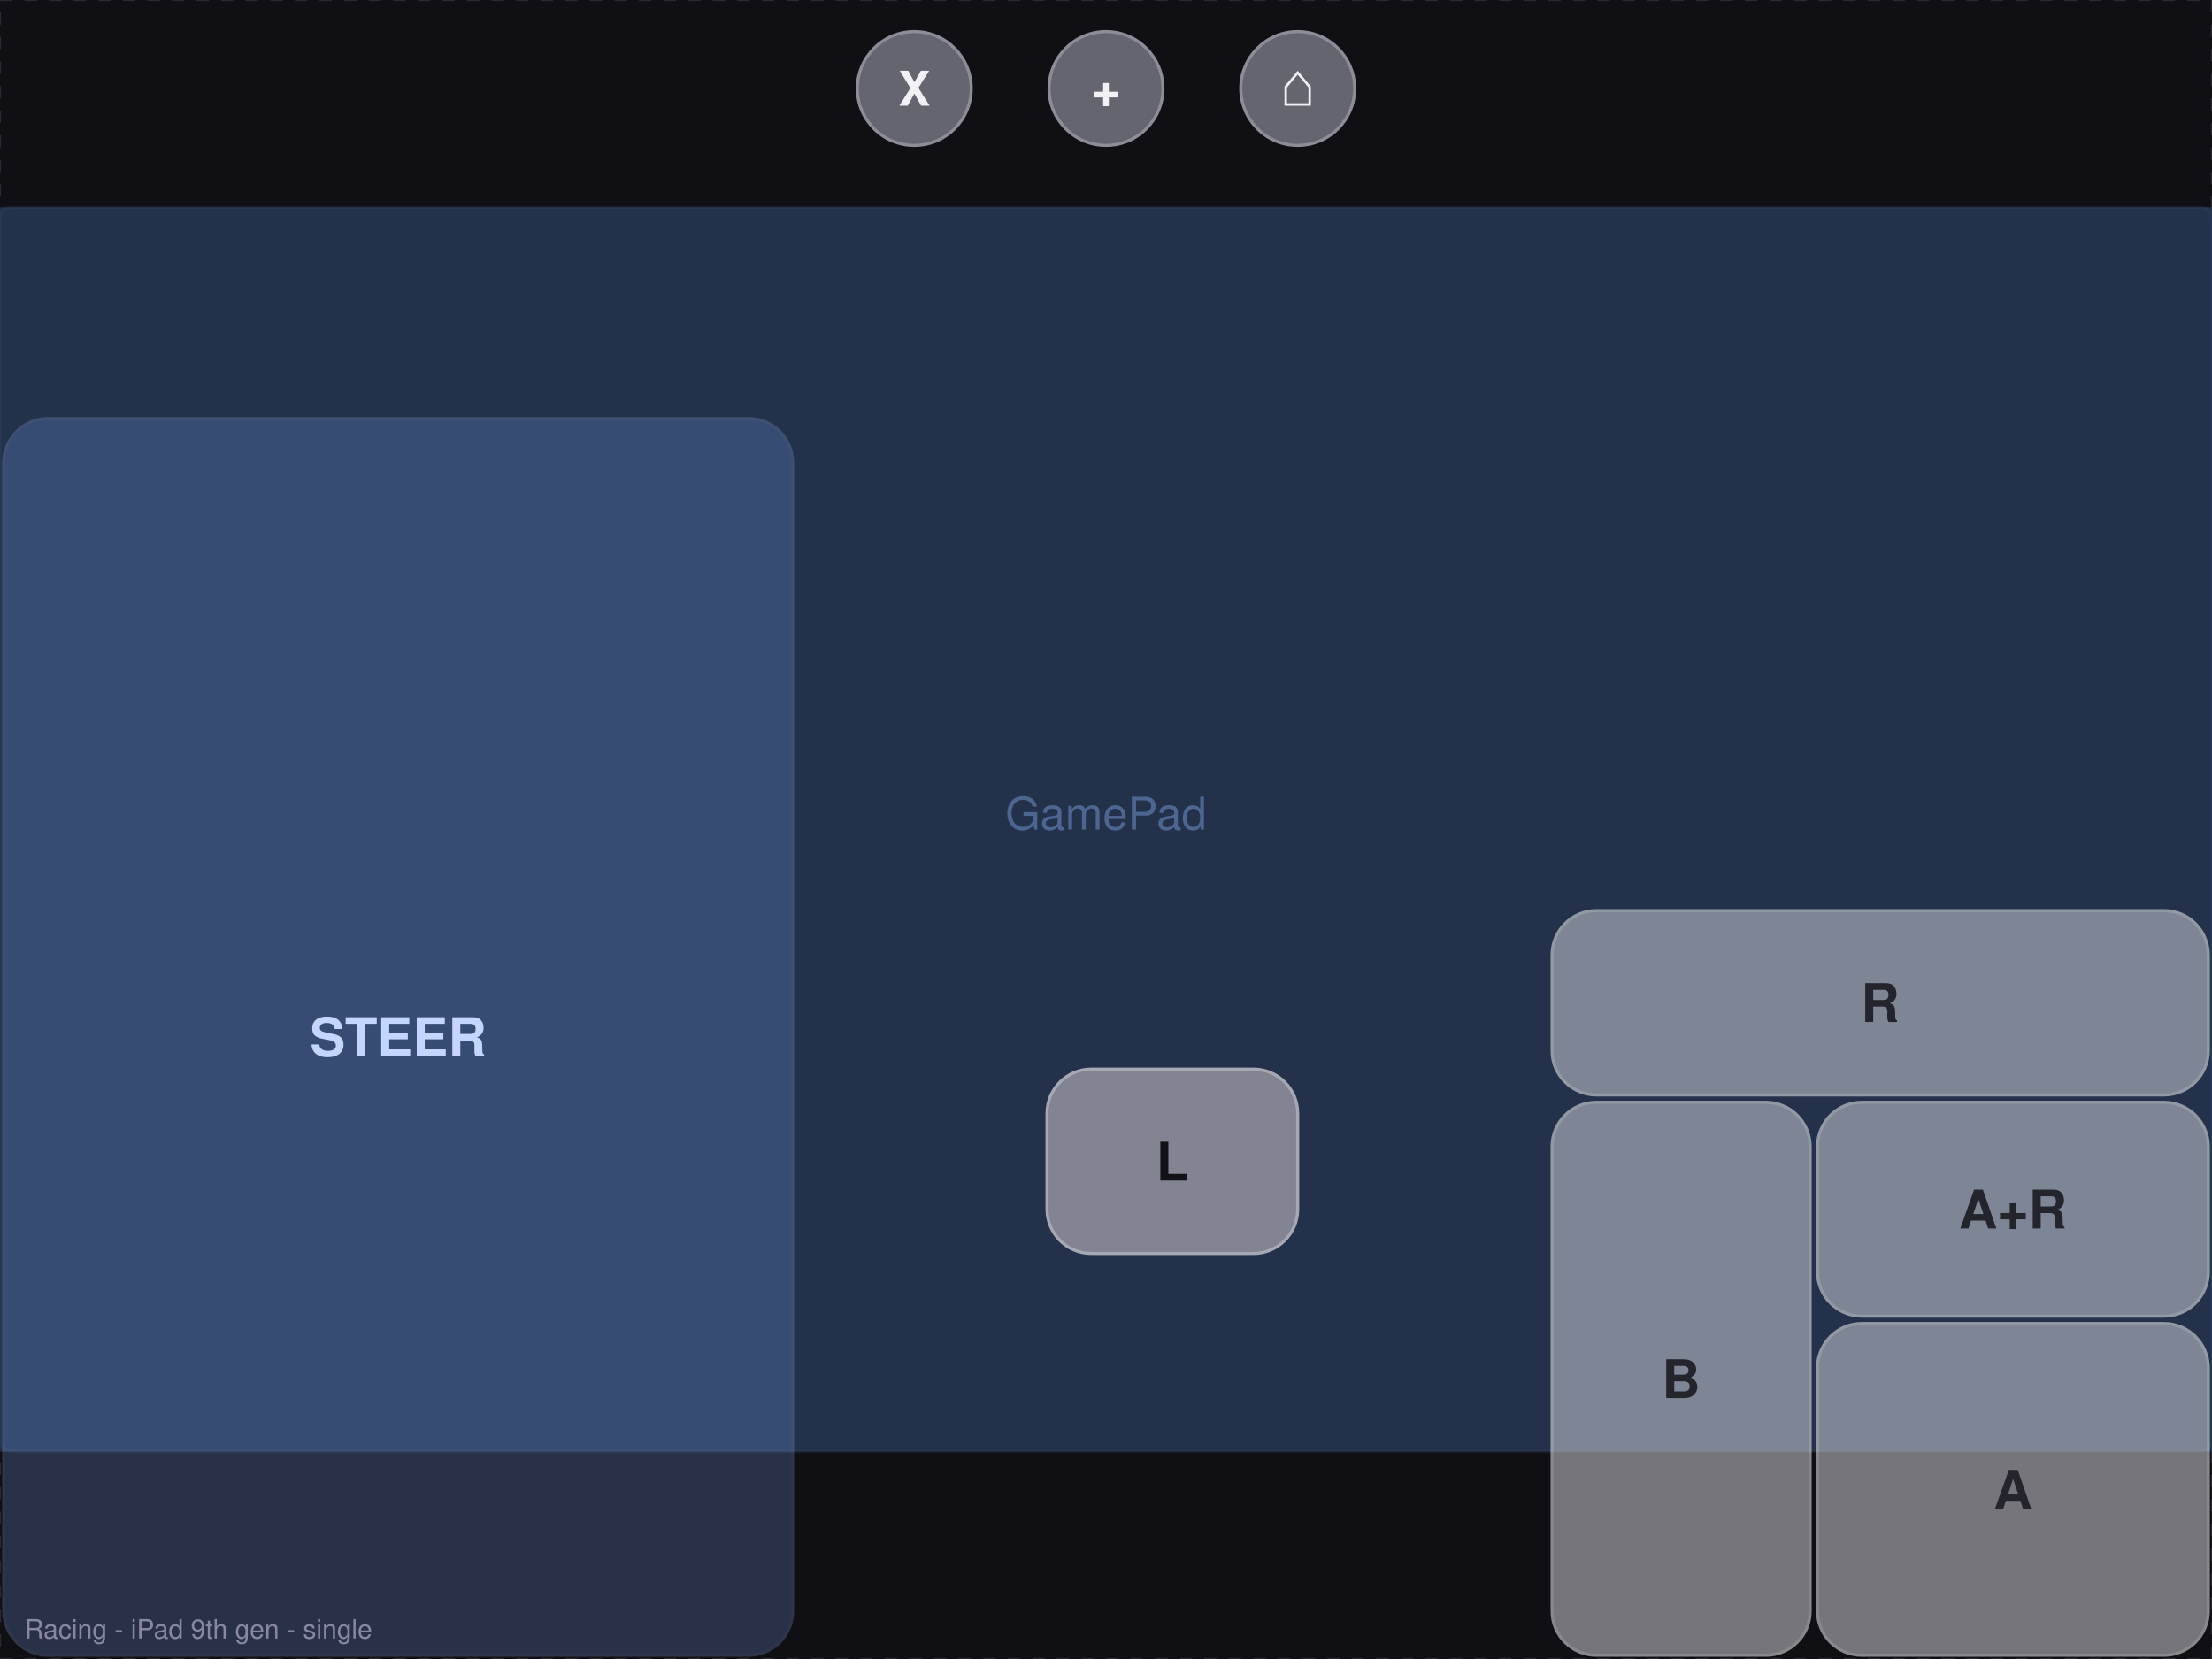
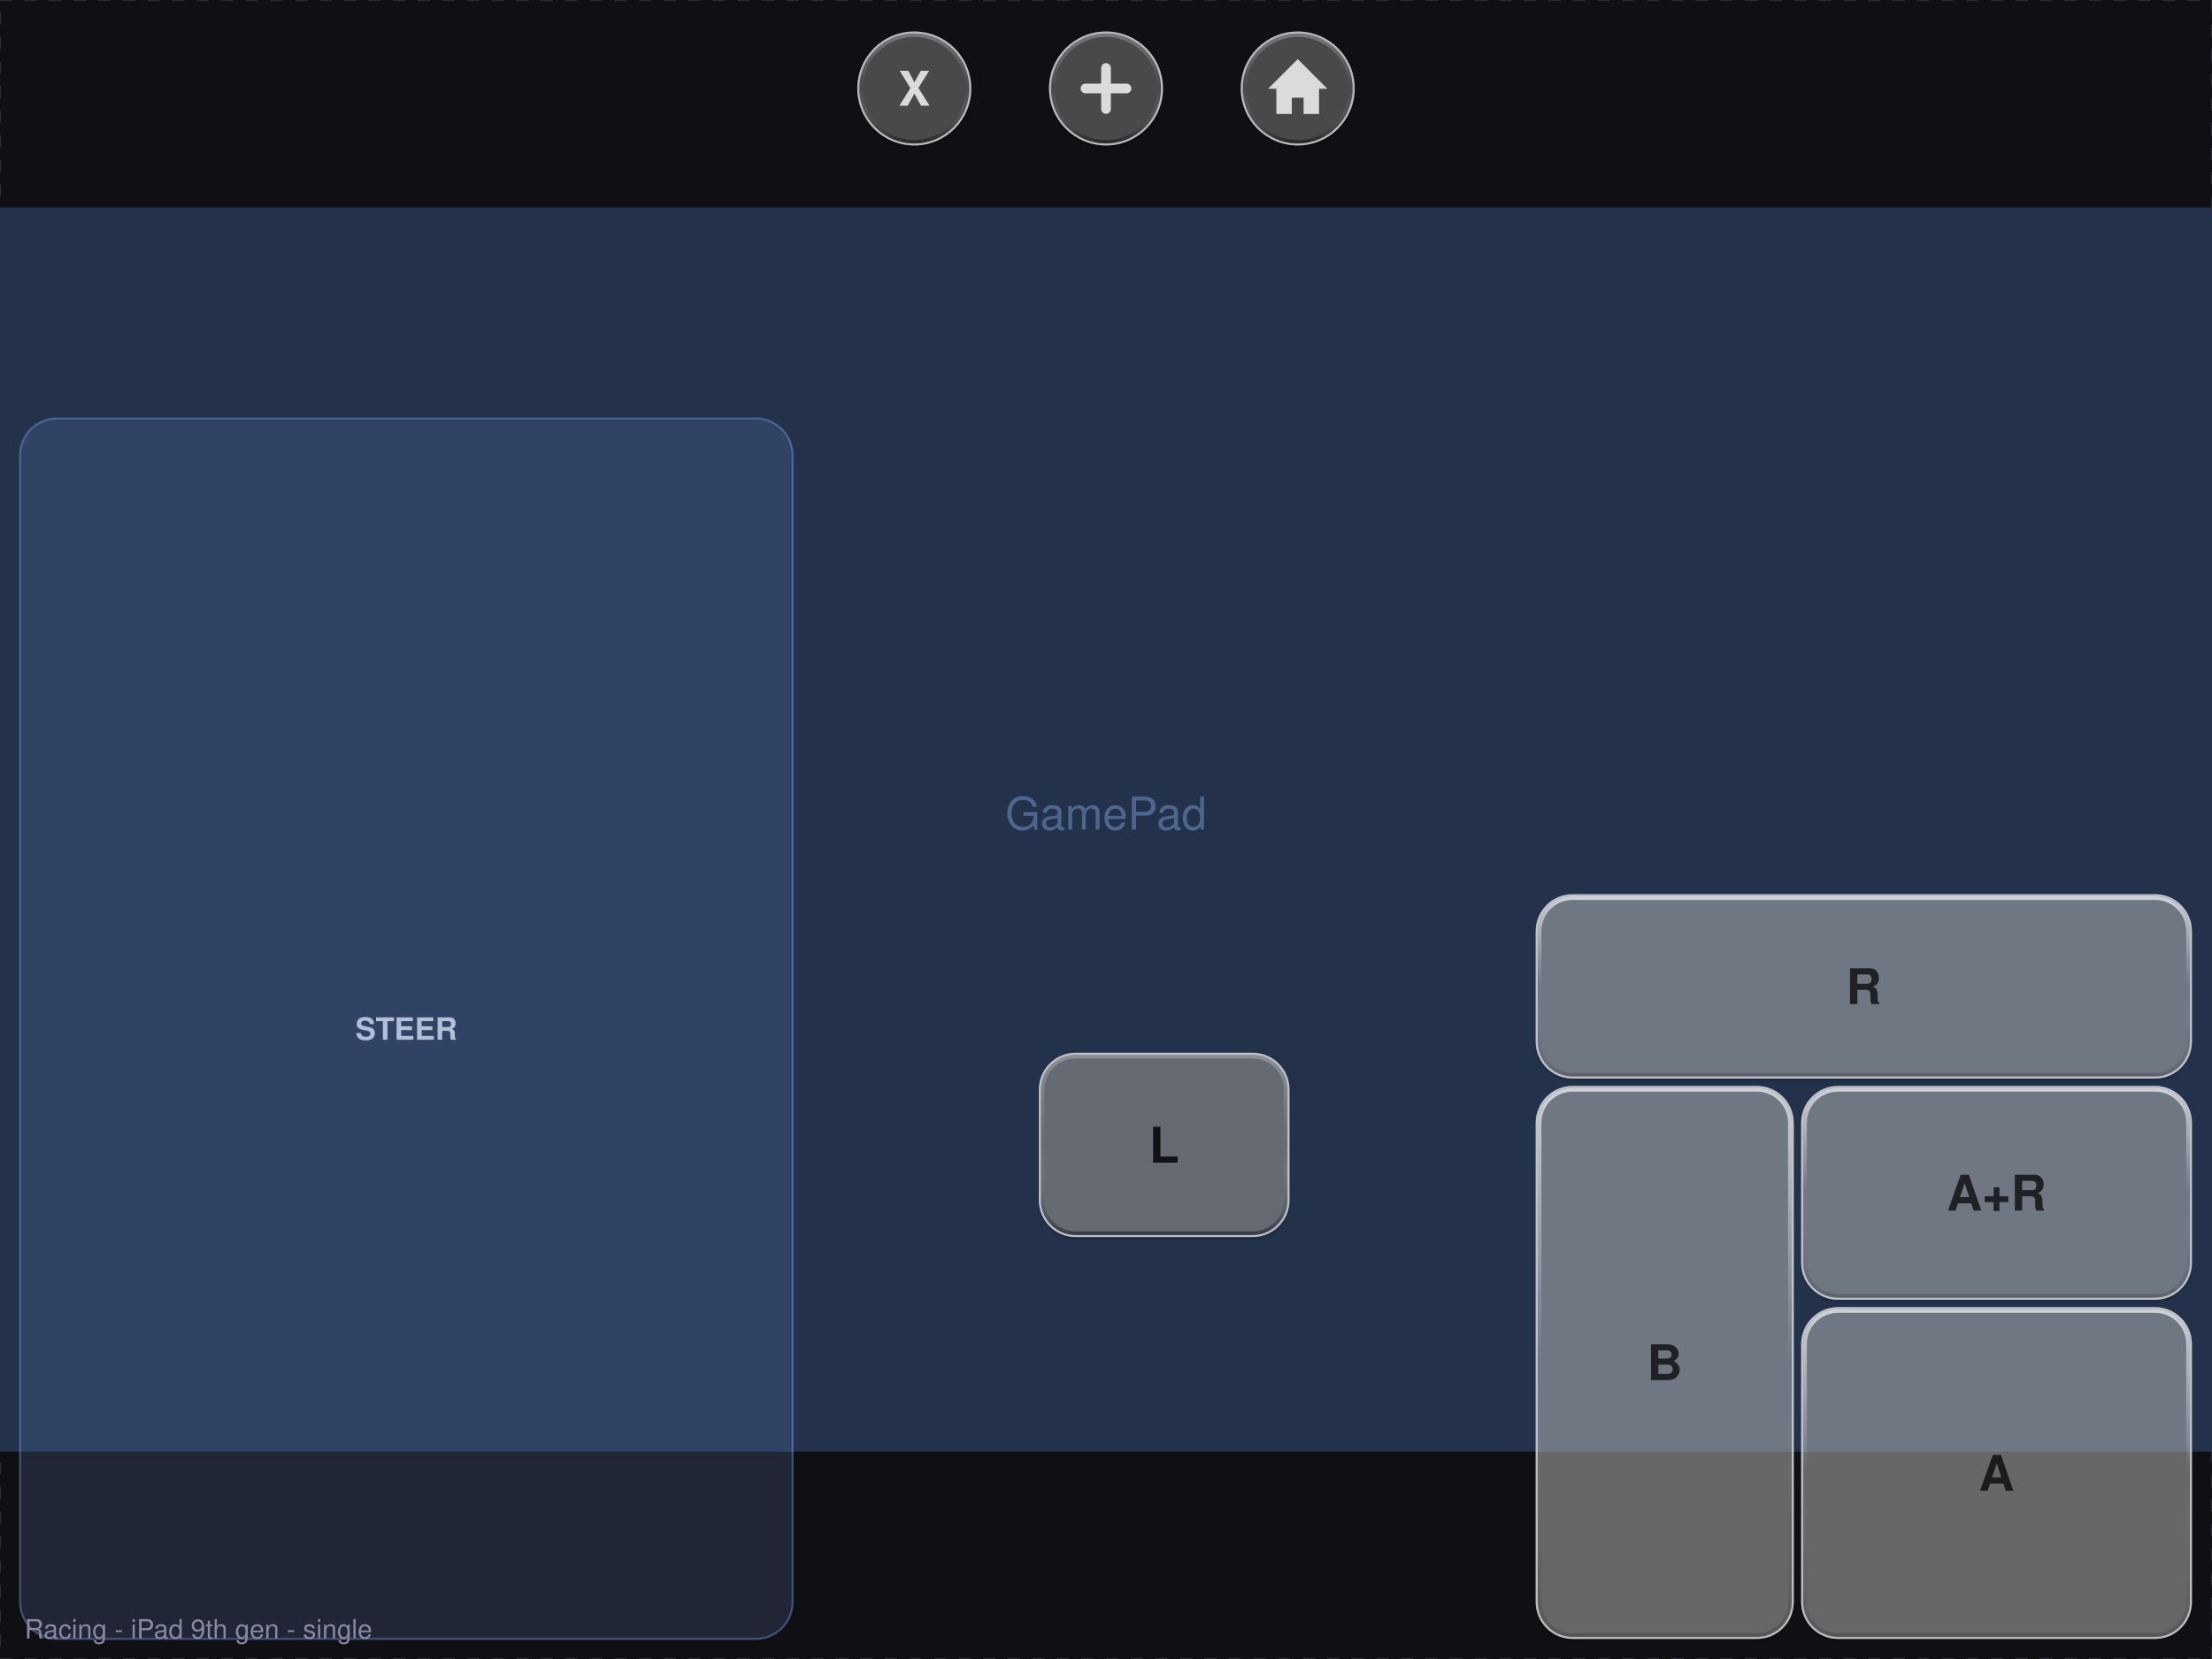
- <svg xmlns="http://www.w3.org/2000/svg" width="1080" height="810" viewBox="0 0 1080.0 810.0" font-family="-apple-system, Helvetica, sans-serif">
+ <svg xmlns="http://www.w3.org/2000/svg" width="1080" height="810" viewBox="0 0 1080.00 810.00" font-family="-apple-system, Helvetica, sans-serif">
+   <defs>
+     <filter id="sh0" x="-40%" y="-40%" width="180%" height="190%" color-interpolation-filters="sRGB">
+       <feGaussianBlur in="SourceAlpha" stdDeviation="0.80" />
+       <feOffset dy="1.20" result="o" />
+       <feComponentTransfer>
+         <feFuncA type="linear" slope="0.30" />
+       </feComponentTransfer>
+       <feMerge>
+         <feMergeNode />
+         <feMergeNode in="SourceGraphic" />
+       </feMerge>
+     </filter>
+     <linearGradient id="g1" x1="0" y1="0" x2="0" y2="1">
+       <stop offset="0.00" stop-color="#FFFFFF" stop-opacity="0.850" />
+       <stop offset="0.50" stop-color="#FFFFFF" stop-opacity="0.000" />
+       <stop offset="1.00" stop-color="#000000" stop-opacity="0.160" />
+     </linearGradient>
+     <linearGradient id="g2" x1="0" y1="0" x2="0" y2="1">
+       <stop offset="0.00" stop-color="#FFFFFF" stop-opacity="0.850" />
+       <stop offset="0.50" stop-color="#FFFFFF" stop-opacity="0.000" />
+       <stop offset="1.00" stop-color="#000000" stop-opacity="0.160" />
+     </linearGradient>
+     <linearGradient id="g3" x1="0" y1="0" x2="0" y2="1">
+       <stop offset="0.00" stop-color="#FFFFFF" stop-opacity="0.850" />
+       <stop offset="0.50" stop-color="#FFFFFF" stop-opacity="0.000" />
+       <stop offset="1.00" stop-color="#000000" stop-opacity="0.160" />
+     </linearGradient>
+     <linearGradient id="g4" x1="0" y1="0" x2="0" y2="1">
+       <stop offset="0.00" stop-color="#FFFFFF" stop-opacity="0.850" />
+       <stop offset="0.50" stop-color="#FFFFFF" stop-opacity="0.000" />
+       <stop offset="1.00" stop-color="#000000" stop-opacity="0.160" />
+     </linearGradient>
+     <linearGradient id="g5" x1="0" y1="0" x2="0" y2="1">
+       <stop offset="0.00" stop-color="#FFFFFF" stop-opacity="0.300" />
+       <stop offset="0.50" stop-color="#FFFFFF" stop-opacity="0.000" />
+       <stop offset="1.00" stop-color="#000000" stop-opacity="0.450" />
+     </linearGradient>
+     <linearGradient id="g6" x1="0" y1="0" x2="0" y2="1">
+       <stop offset="0.00" stop-color="#FFFFFF" stop-opacity="0.300" />
+       <stop offset="0.50" stop-color="#FFFFFF" stop-opacity="0.000" />
+       <stop offset="1.00" stop-color="#000000" stop-opacity="0.450" />
+     </linearGradient>
+     <linearGradient id="g7" x1="0" y1="0" x2="0" y2="1">
+       <stop offset="0.00" stop-color="#FFFFFF" stop-opacity="0.300" />
+       <stop offset="0.50" stop-color="#FFFFFF" stop-opacity="0.000" />
+       <stop offset="1.00" stop-color="#000000" stop-opacity="0.450" />
+     </linearGradient>
+     <linearGradient id="g8" x1="0" y1="0" x2="0" y2="1">
+       <stop offset="0.00" stop-color="#FFFFFF" stop-opacity="0.300" />
+       <stop offset="0.50" stop-color="#FFFFFF" stop-opacity="0.000" />
+       <stop offset="1.00" stop-color="#000000" stop-opacity="0.450" />
+     </linearGradient>
+   </defs>
  <rect width="100%" height="100%" fill="#101014" />
-   <rect x="0.0" y="0.0" width="1080.0" height="810.0" fill="none" stroke="#2a2a33" stroke-dasharray="6 6" />
-   <rect x="0.0" y="101.2" width="1080.0" height="607.5" fill="#23324a" />
-   <text x="540.0" y="405.0" fill="#4d6690" font-size="22" text-anchor="middle">GamePad</text>
-   <rect x="0.0" y="101.2" width="1080.0" height="607.5" rx="6.0" fill="none" stroke="#4d6690" stroke-width="1.5" opacity="0.12" />
-   <rect x="887.4" y="646.2" width="190.8" height="162.0" rx="21.6" fill="#d9d9e2" stroke="#ffffff" stroke-width="1.5" opacity="0.5" />
-   <text x="982.8" y="736.6" fill="#24242c" font-size="26.0" font-weight="600" text-anchor="middle" opacity="1.0">A</text>
-   <rect x="757.8" y="538.2" width="126.0" height="270.0" rx="21.6" fill="#d9d9e2" stroke="#ffffff" stroke-width="1.5" opacity="0.5" />
-   <text x="820.8" y="682.6" fill="#24242c" font-size="26.0" font-weight="600" text-anchor="middle" opacity="1.0">B</text>
-   <rect x="887.4" y="538.2" width="190.8" height="104.4" rx="21.6" fill="#d9d9e2" stroke="#ffffff" stroke-width="1.5" opacity="0.5" />
-   <text x="982.8" y="599.8" fill="#24242c" font-size="26.0" font-weight="600" text-anchor="middle" opacity="1.0">A+R</text>
-   <rect x="757.8" y="444.6" width="320.4" height="90.0" rx="21.6" fill="#d9d9e2" stroke="#ffffff" stroke-width="1.5" opacity="0.5" />
-   <text x="918.0" y="499.0" fill="#24242c" font-size="26.0" font-weight="600" text-anchor="middle" opacity="1.0">R</text>
-   <rect x="511.2" y="522.0" width="122.4" height="90.0" rx="21.6" fill="#8d8d99" stroke="#b5b5c0" stroke-width="1.5" opacity="0.9" />
-   <text x="572.4" y="576.4" fill="#111116" font-size="26.0" font-weight="600" text-anchor="middle" opacity="1.0">L</text>
-   <rect x="1.8" y="204.3" width="385.2" height="603.9" rx="21.6" fill="#7fa8ff" stroke="#9bbcff" stroke-width="1.5" opacity="0.22" />
-   <text x="194.4" y="515.6" fill="#c4d6ff" font-size="26.0" font-weight="600" text-anchor="middle" opacity="1.0">STEER</text>
-   <circle cx="446.4" cy="43.2" r="27.8" fill="#6e6e7a" stroke="#9a9aa6" stroke-width="1.5" opacity="0.9" />
-   <text x="446.4" y="51.6" fill="#f2f2f6" font-size="23.4" font-weight="600" text-anchor="middle" opacity="1.0">X</text>
-   <circle cx="540.0" cy="43.2" r="27.8" fill="#6e6e7a" stroke="#9a9aa6" stroke-width="1.5" opacity="0.9" />
-   <text x="540.0" y="51.6" fill="#f2f2f6" font-size="23.4" font-weight="600" text-anchor="middle" opacity="1.0">+</text>
-   <circle cx="633.6" cy="43.2" r="27.8" fill="#6e6e7a" stroke="#9a9aa6" stroke-width="1.5" opacity="0.9" />
-   <text x="633.6" y="51.6" fill="#f2f2f6" font-size="23.4" font-weight="600" text-anchor="middle" opacity="1.0">⌂</text>
-   <text x="12" y="800.0" fill="#8888a0" font-size="13">Racing - iPad 9th gen - single</text>
+   <rect x="0.00" y="0.00" width="1080.00" height="810.00" fill="none" stroke="#2a2a33" stroke-dasharray="6 6" />
+   <rect x="0.00" y="101.25" width="1080.00" height="607.50" fill="#23324a" />
+   <text x="540.00" y="405.00" fill="#4d6690" font-size="22" text-anchor="middle">GamePad</text>
+   <g opacity="0.850">
+     <rect x="879.40" y="638.20" width="190.80" height="162.00" rx="18.00" fill="#CCCCCC" fill-opacity="0.550" filter="url(#sh0)" />
+     <rect x="879.90" y="638.70" width="189.80" height="161.00" rx="17.50" fill="none" stroke="#E4E4EA" stroke-width="1.00" stroke-linecap="round" stroke-linejoin="round" stroke-opacity="0.900" />
+     <rect x="881.30" y="640.10" width="187.00" height="158.20" rx="16.10" fill="none" stroke="url(#g1)" stroke-width="1.80" stroke-linecap="round" stroke-linejoin="round" />
+     <text x="974.80" y="727.84" fill="#1F1F1F" font-size="24.00" font-weight="600" text-anchor="middle">A</text>
+     <rect x="749.80" y="530.20" width="126.00" height="270.00" rx="18.00" fill="#CCCCCC" fill-opacity="0.550" filter="url(#sh0)" />
+     <rect x="750.30" y="530.70" width="125.00" height="269.00" rx="17.50" fill="none" stroke="#E4E4EA" stroke-width="1.00" stroke-linecap="round" stroke-linejoin="round" stroke-opacity="0.900" />
+     <rect x="751.70" y="532.10" width="122.20" height="266.20" rx="16.10" fill="none" stroke="url(#g2)" stroke-width="1.80" stroke-linecap="round" stroke-linejoin="round" />
+     <text x="812.80" y="673.84" fill="#1F1F1F" font-size="24.00" font-weight="600" text-anchor="middle">B</text>
+     <rect x="879.40" y="530.20" width="190.80" height="104.40" rx="18.00" fill="#CCCCCC" fill-opacity="0.550" filter="url(#sh0)" />
+     <rect x="879.90" y="530.70" width="189.80" height="103.40" rx="17.50" fill="none" stroke="#E4E4EA" stroke-width="1.00" stroke-linecap="round" stroke-linejoin="round" stroke-opacity="0.900" />
+     <rect x="881.30" y="532.10" width="187.00" height="100.60" rx="16.10" fill="none" stroke="url(#g3)" stroke-width="1.80" stroke-linecap="round" stroke-linejoin="round" />
+     <text x="974.80" y="591.04" fill="#1F1F1F" font-size="24.00" font-weight="600" text-anchor="middle">A+R</text>
+     <rect x="749.80" y="436.60" width="320.40" height="90.00" rx="18.00" fill="#CCCCCC" fill-opacity="0.550" filter="url(#sh0)" />
+     <rect x="750.30" y="437.10" width="319.40" height="89.00" rx="17.50" fill="none" stroke="#E4E4EA" stroke-width="1.00" stroke-linecap="round" stroke-linejoin="round" stroke-opacity="0.900" />
+     <rect x="751.70" y="438.50" width="316.60" height="86.20" rx="16.10" fill="none" stroke="url(#g4)" stroke-width="1.80" stroke-linecap="round" stroke-linejoin="round" />
+     <text x="910.00" y="490.24" fill="#1F1F1F" font-size="24.00" font-weight="600" text-anchor="middle">R</text>
+     <rect x="507.20" y="514.00" width="122.40" height="90.00" rx="18.00" fill="#949494" fill-opacity="0.720" filter="url(#sh0)" />
+     <rect x="507.70" y="514.50" width="121.40" height="89.00" rx="17.50" fill="none" stroke="#E4E4EA" stroke-width="1.00" stroke-linecap="round" stroke-linejoin="round" stroke-opacity="0.900" />
+     <rect x="509.10" y="515.90" width="118.60" height="86.20" rx="16.10" fill="none" stroke="url(#g5)" stroke-width="1.80" stroke-linecap="round" stroke-linejoin="round" />
+     <text x="568.40" y="567.64" fill="#0D0D0D" font-size="24.00" font-weight="600" text-anchor="middle">L</text>
+     <rect x="9.80" y="204.30" width="377.20" height="595.90" rx="18.00" fill="#7FA8FF" fill-opacity="0.170" stroke="#7FA8FF" stroke-width="1.00" stroke-linecap="round" stroke-linejoin="round" stroke-opacity="0.450" />
+     <text x="198.40" y="507.65" fill="#DCE7FF" font-size="15.00" font-weight="600" text-anchor="middle" fill-opacity="0.900">STEER</text>
+     <circle cx="446.40" cy="43.20" r="27.83" fill="#666666" fill-opacity="0.800" filter="url(#sh0)" />
+     <circle cx="446.40" cy="43.20" r="27.33" fill="none" stroke="#E4E4EA" stroke-width="1.00" stroke-linecap="round" stroke-linejoin="round" stroke-opacity="0.900" />
+     <circle cx="446.40" cy="43.20" r="25.99" fill="none" stroke="url(#g6)" stroke-width="1.67" stroke-linecap="round" stroke-linejoin="round" />
+     <text x="446.40" y="51.62" fill="#FFFFFF" font-size="23.38" font-weight="600" text-anchor="middle">X</text>
+     <circle cx="540.00" cy="43.20" r="27.83" fill="#666666" fill-opacity="0.800" filter="url(#sh0)" />
+     <circle cx="540.00" cy="43.20" r="27.33" fill="none" stroke="#E4E4EA" stroke-width="1.00" stroke-linecap="round" stroke-linejoin="round" stroke-opacity="0.900" />
+     <circle cx="540.00" cy="43.20" r="25.99" fill="none" stroke="url(#g7)" stroke-width="1.67" stroke-linecap="round" stroke-linejoin="round" />
+     <path d="M529.98 43.20 L550.02 43.20" fill="none" stroke="#FFFFFF" stroke-width="4.73" stroke-linecap="round" stroke-linejoin="round" />
+     <path d="M540.00 33.18 L540.00 53.22" fill="none" stroke="#FFFFFF" stroke-width="4.73" stroke-linecap="round" stroke-linejoin="round" />
+     <circle cx="633.60" cy="43.20" r="27.83" fill="#666666" fill-opacity="0.800" filter="url(#sh0)" />
+     <circle cx="633.60" cy="43.20" r="27.33" fill="none" stroke="#E4E4EA" stroke-width="1.00" stroke-linecap="round" stroke-linejoin="round" stroke-opacity="0.900" />
+     <circle cx="633.60" cy="43.20" r="25.99" fill="none" stroke="url(#g8)" stroke-width="1.67" stroke-linecap="round" stroke-linejoin="round" />
+     <path d="M619.13 43.34 L633.60 28.87 L648.07 43.34 L644.02 43.34 L644.02 55.64 L636.49 55.64 L636.49 47.69 L630.71 47.69 L630.71 55.64 L623.18 55.64 L623.18 43.34 Z" fill="#FFFFFF" />
+   </g>
+   <text x="12" y="800.00" fill="#8888a0" font-size="13">Racing - iPad 9th gen - single</text>
</svg>
